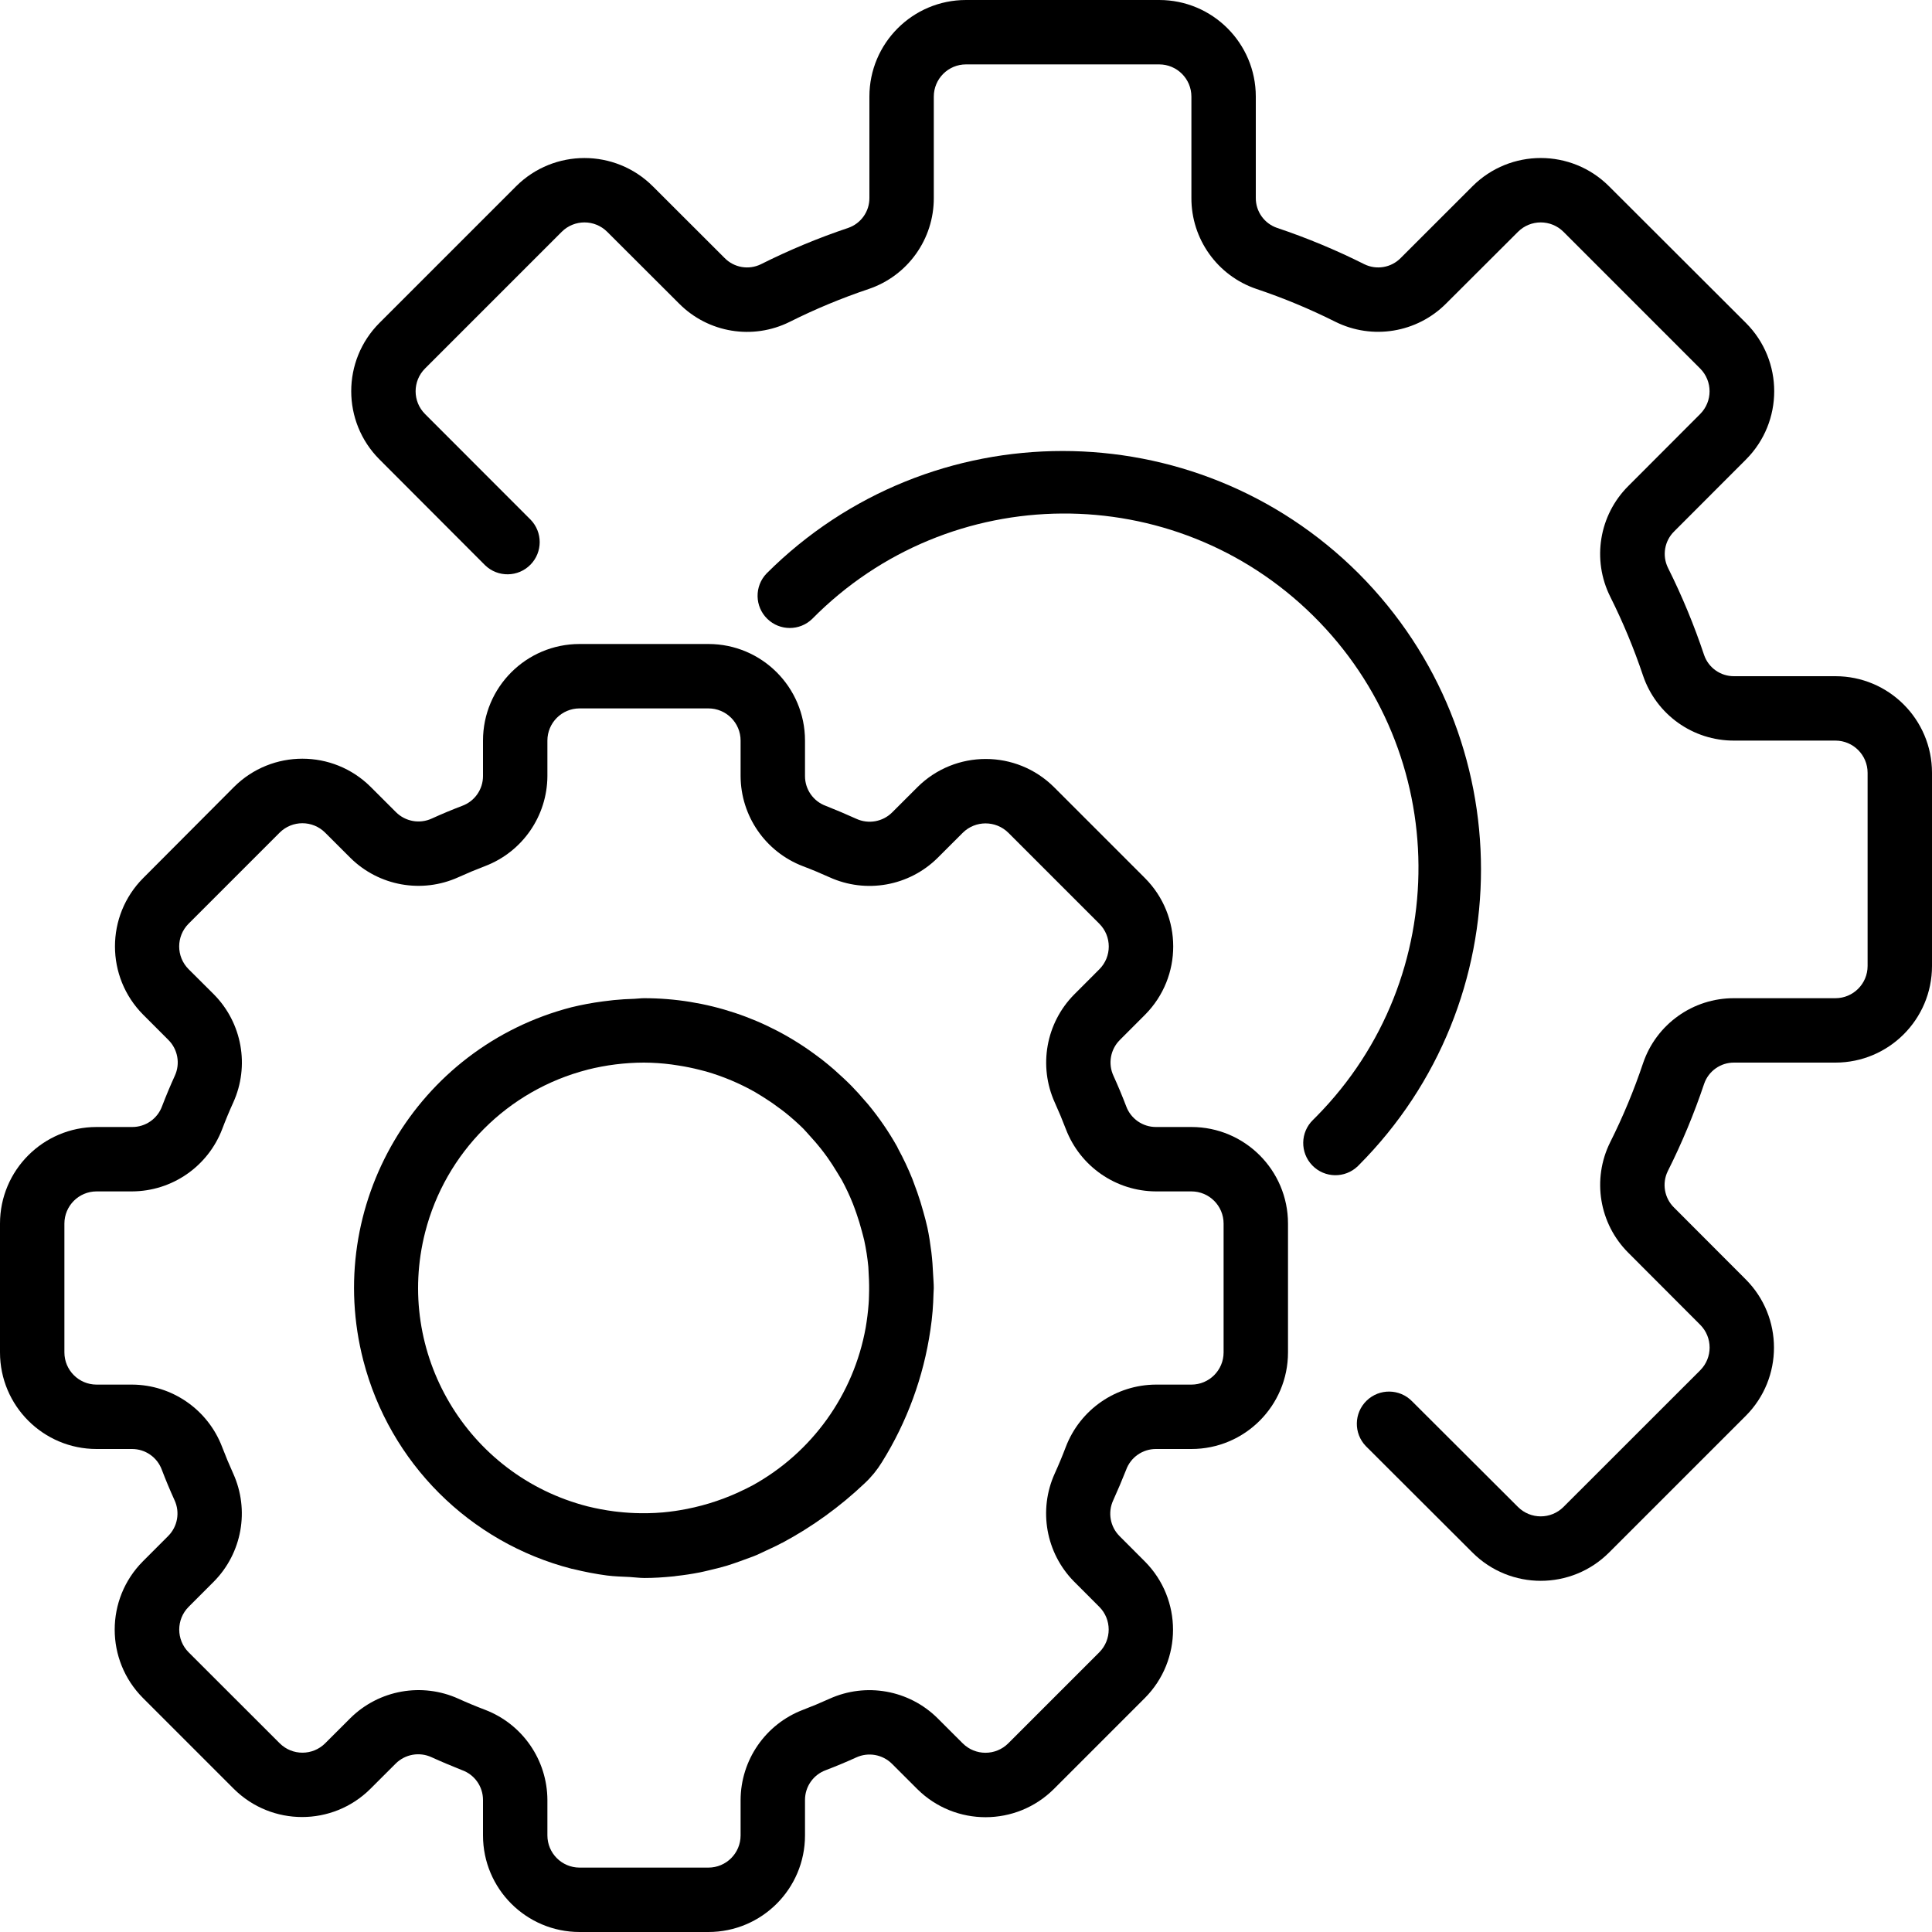
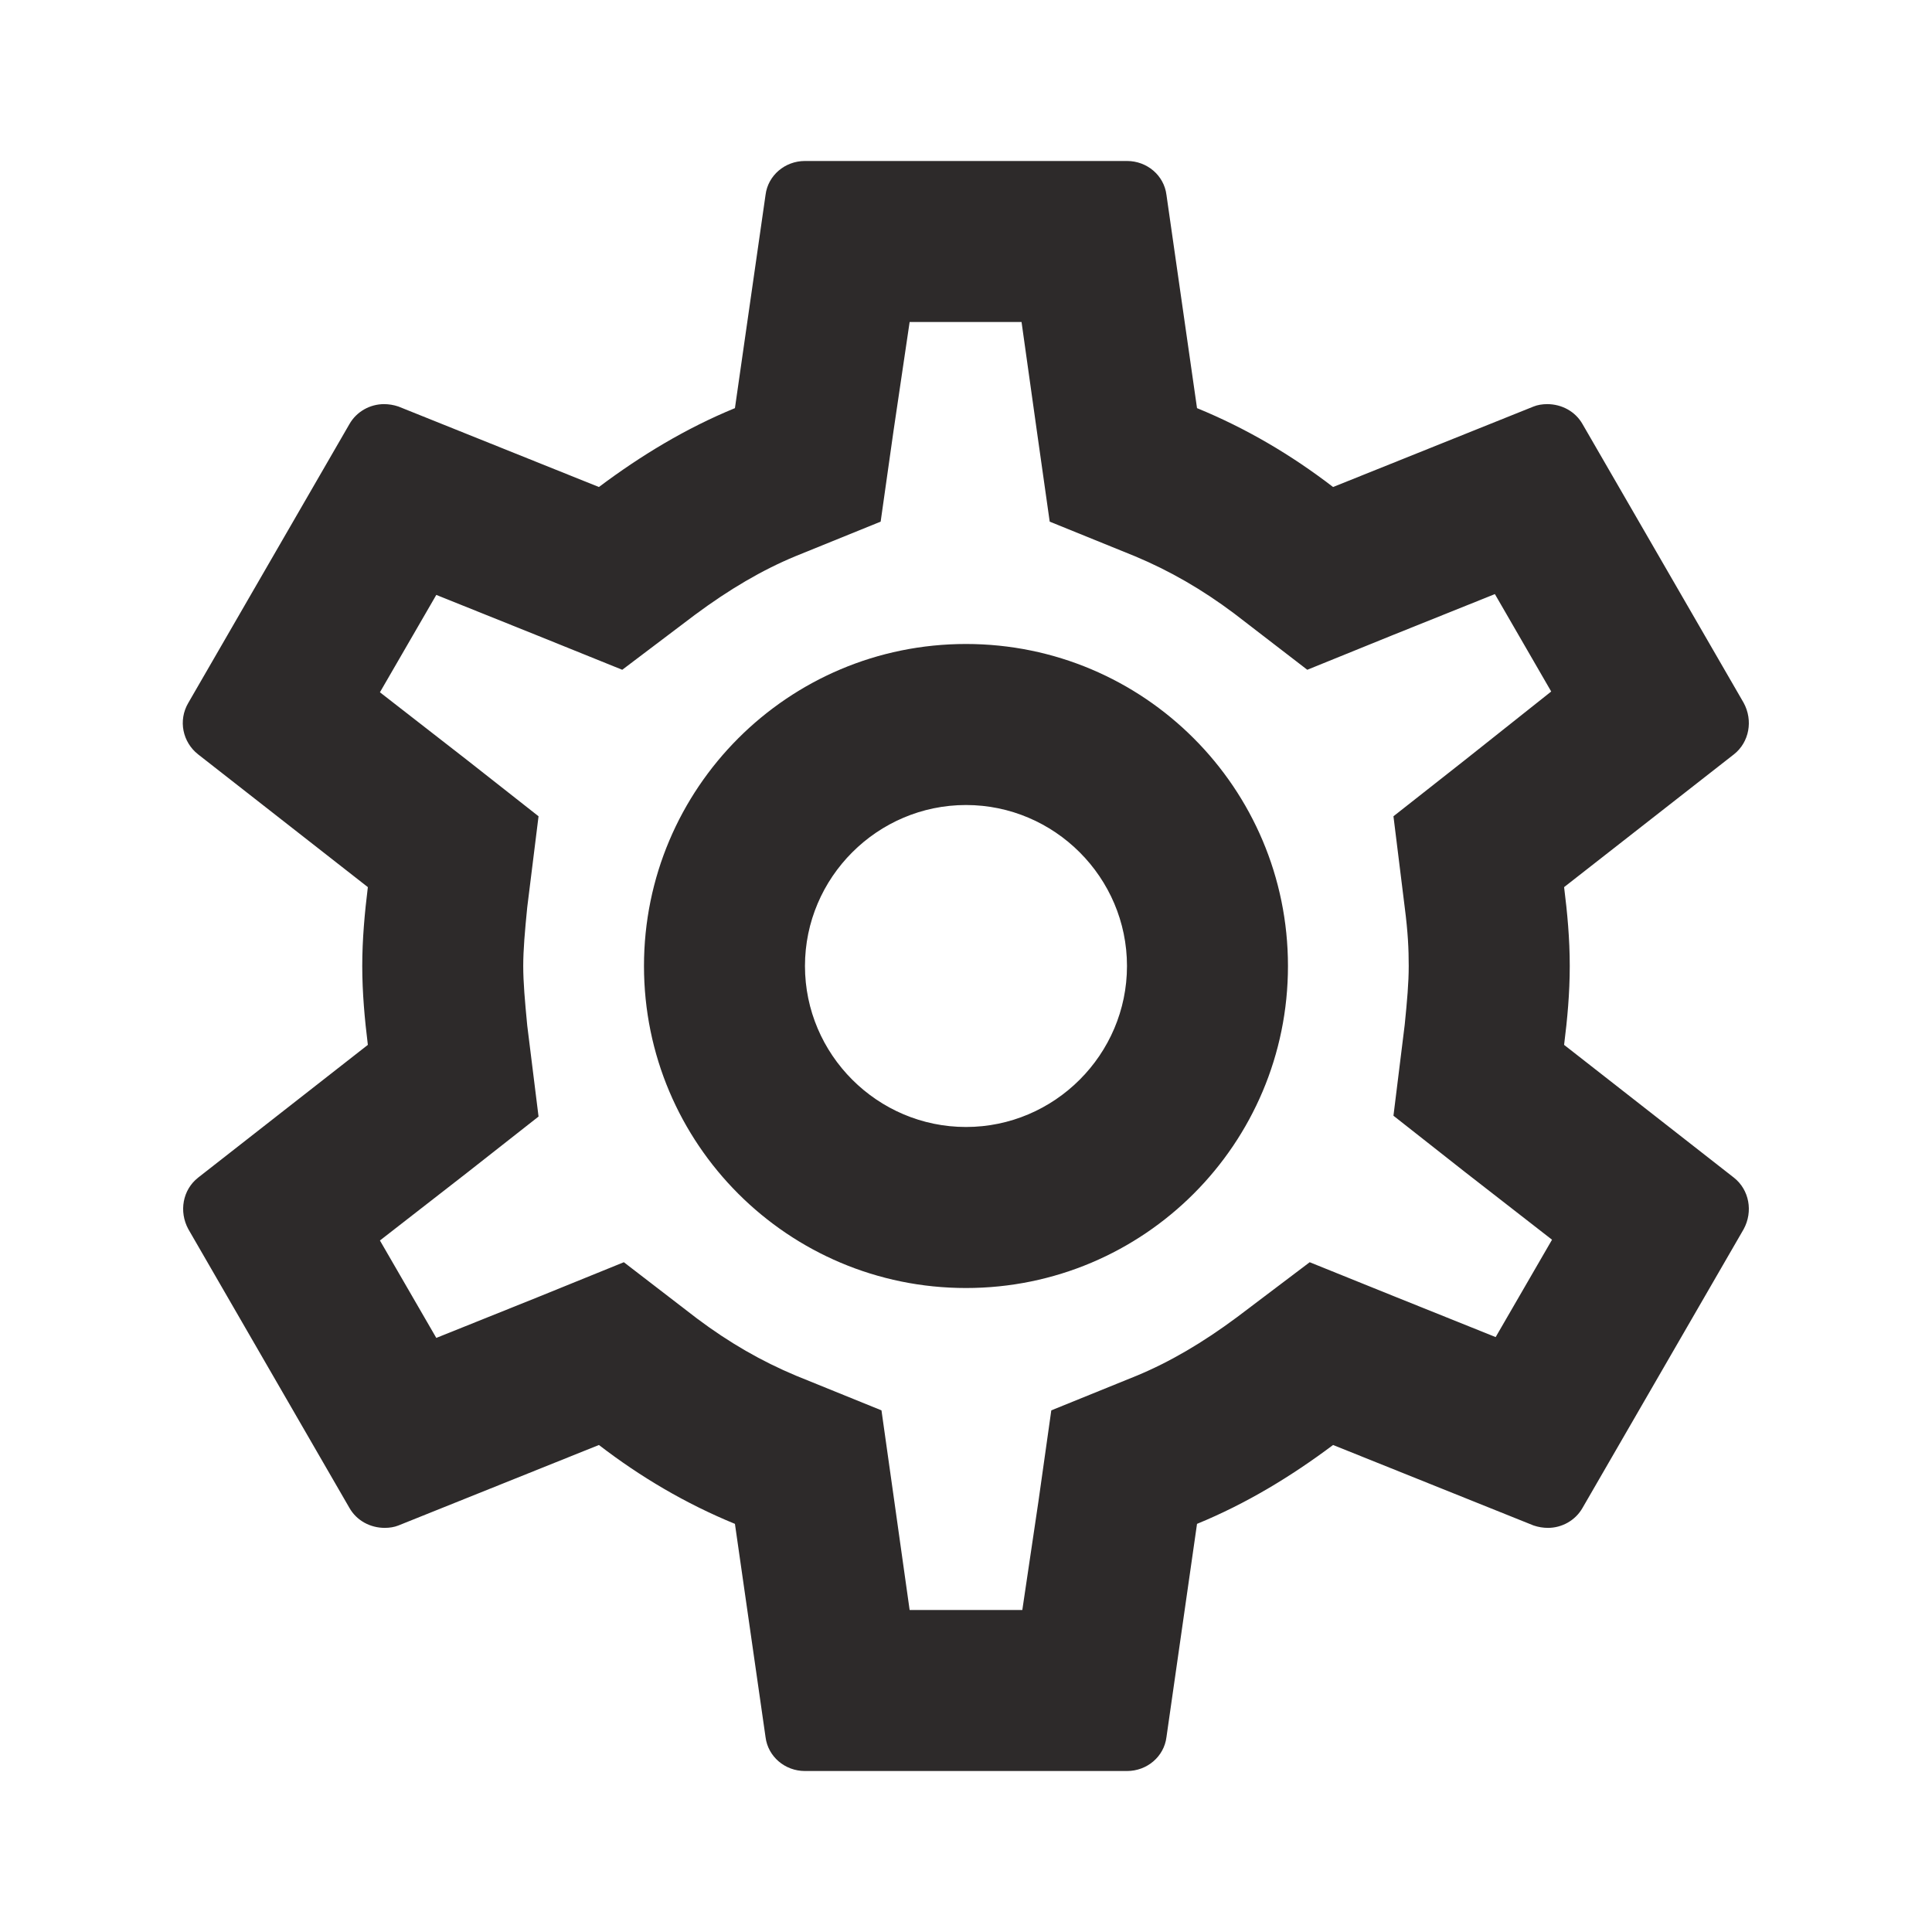
- <svg xmlns="http://www.w3.org/2000/svg" version="1.1" id="Capa_1" x="0px" y="0px" viewBox="0 0 480 480" style="enable-background:new 0 0 480 480;" xml:space="preserve">
-   <g>
-     <g>
-       <path d="M296,280h-8.8c-3.31,0.006-6.271-2.059-7.408-5.168c-0.976-2.56-2.024-5.064-3.152-7.544    c-1.402-3.016-0.762-6.587,1.6-8.928l6.272-6.28c9.311-9.393,9.294-24.541-0.04-33.912l-22.608-22.608    c-9.383-9.328-24.537-9.328-33.92,0l-6.272,6.264c-2.346,2.353-5.911,2.992-8.928,1.6c-2.48-1.128-4.984-2.176-7.552-3.2    c-3.125-1.129-5.204-4.101-5.192-7.424V184c0-13.255-10.745-24-24-24h-32c-13.255,0-24,10.745-24,24v8.8    c0.006,3.31-2.059,6.271-5.168,7.408c-2.56,0.976-5.064,2.024-7.544,3.152c-3.017,1.395-6.583,0.756-8.928-1.6l-6.28-6.272    c-9.382-9.322-24.53-9.322-33.912,0l-22.608,22.68c-9.328,9.383-9.328,24.537,0,33.92l6.264,6.272    c2.362,2.341,3.002,5.912,1.6,8.928c-1.128,2.48-2.176,4.984-3.16,7.552c-1.145,3.127-4.134,5.194-7.464,5.16H24    c-13.255,0-24,10.745-24,24v32c0,13.255,10.745,24,24,24h8.8c3.31-0.006,6.271,2.059,7.408,5.168    c0.976,2.56,2.024,5.064,3.152,7.544c1.402,3.016,0.762,6.587-1.6,8.928l-6.272,6.28c-9.322,9.382-9.322,24.53,0,33.912    l22.608,22.608c9.383,9.328,24.537,9.328,33.92,0l6.272-6.264c2.346-2.353,5.911-2.992,8.928-1.6    c2.48,1.128,4.984,2.176,7.552,3.2c3.141,1.116,5.238,4.091,5.232,7.424v8.8c0,13.255,10.745,24,24,24h32    c13.255,0,24-10.745,24-24v-8.8c-0.006-3.31,2.059-6.271,5.168-7.408c2.56-0.976,5.064-2.024,7.544-3.152    c3.017-1.395,6.583-0.756,8.928,1.6l6.28,6.272c9.395,9.307,24.539,9.289,33.912-0.04l22.608-22.608    c9.328-9.383,9.328-24.537,0-33.92l-6.264-6.272c-2.362-2.341-3.002-5.912-1.6-8.928c1.128-2.48,2.176-4.984,3.2-7.552    c1.129-3.125,4.101-5.204,7.424-5.192h8.8c13.255,0,24-10.745,24-24v-32C320,290.745,309.255,280,296,280z M304,336    c0,4.418-3.582,8-8,8h-8.8c-9.945,0.037-18.845,6.184-22.4,15.472c-0.848,2.24-1.765,4.445-2.752,6.616    c-4.113,9.08-2.205,19.756,4.8,26.848l6.256,6.264c3.126,3.122,3.129,8.188,0.006,11.314c-0.002,0.002-0.004,0.004-0.006,0.006    l-22.608,22.608c-3.124,3.123-8.188,3.123-11.312,0l-6.272-6.264c-7.089-7.011-17.769-8.92-26.848-4.8    c-2.168,0.984-4.376,1.904-6.6,2.752C190.183,428.37,184.04,437.262,184,447.2v8.8c0,4.418-3.582,8-8,8h-32c-4.418,0-8-3.582-8-8    v-8.8c-0.037-9.945-6.184-18.845-15.472-22.4c-2.24-0.848-4.445-1.765-6.616-2.752c-9.08-4.111-19.755-2.202-26.848,4.8    l-6.264,6.256c-3.122,3.126-8.188,3.129-11.314,0.006c-0.002-0.002-0.004-0.004-0.006-0.006L46.872,410.52    c-3.123-3.124-3.123-8.188,0-11.312l6.264-6.272c7.005-7.092,8.913-17.768,4.8-26.848c-0.984-2.168-1.904-4.376-2.752-6.6    C51.638,350.197,42.744,344.044,32.8,344H24c-4.418,0-8-3.582-8-8v-32c0-4.418,3.582-8,8-8h8.8    c9.945-0.037,18.845-6.184,22.4-15.472c0.848-2.24,1.765-4.445,2.752-6.616c4.113-9.08,2.204-19.756-4.8-26.848l-6.288-6.264    c-3.126-3.122-3.129-8.188-0.006-11.314c0.002-0.002,0.004-0.004,0.006-0.006l22.608-22.608c3.124-3.123,8.188-3.123,11.312,0    l6.272,6.264c7.089,7.011,17.769,8.92,26.848,4.8c2.168-0.984,4.376-1.904,6.6-2.752c9.294-3.543,15.451-12.438,15.496-22.384V184    c0-4.418,3.582-8,8-8h32c4.418,0,8,3.582,8,8v8.8c0.037,9.945,6.184,18.845,15.472,22.4c2.24,0.848,4.445,1.765,6.616,2.752    c9.079,4.12,19.759,2.211,26.848-4.8l6.264-6.256c3.136-3.102,8.184-3.102,11.32,0l22.608,22.608    c3.123,3.124,3.123,8.188,0,11.312l-6.264,6.272c-7.004,7.092-8.913,17.768-4.8,26.848c0.984,2.168,1.904,4.376,2.752,6.6    c3.554,9.281,12.446,15.424,22.384,15.464h8.8c4.418,0,8,3.582,8,8V336z" />
-     </g>
-   </g>
-   <g>
-     <g>
-       <path d="M231.84,316.8c-0.08-1.92-0.216-3.832-0.448-5.736c-0.256-2.048-0.56-4.08-0.984-6.072c-0.28-1.304-0.648-2.592-1-3.888    c-0.448-1.648-0.952-3.272-1.512-4.872c-0.392-1.112-0.8-2.216-1.216-3.312c-1.03-2.562-2.208-5.063-3.528-7.488    c-0.104-0.184-0.168-0.384-0.272-0.568c-2.081-3.704-4.491-7.215-7.2-10.488c-0.232-0.288-0.496-0.56-0.736-0.84    c-1.104-1.304-2.24-2.568-3.432-3.776c-0.624-0.648-1.28-1.256-1.936-1.88c-0.8-0.744-1.6-1.48-2.4-2.184    c-0.971-0.843-1.96-1.659-2.968-2.448l-1.312-0.976C190.517,253,175.466,247.992,160,248c-0.8,0-1.6,0.12-2.4,0.152    c-1.704,0.048-3.416,0.144-5.136,0.32c-0.904,0.096-1.816,0.2-2.72,0.328c-2.608,0.343-5.196,0.827-7.752,1.448    c-38.521,9.954-61.679,49.252-51.725,87.773c6.56,25.384,26.392,45.2,51.781,51.739c0.128,0,0.264,0.04,0.4,0.072    c2.763,0.689,5.562,1.224,8.384,1.6c1.864,0.232,3.728,0.28,5.6,0.368c1.248,0.064,2.4,0.248,3.704,0.248    c2.28,0,4.648-0.152,7.064-0.392c0.256,0,0.512-0.072,0.8-0.104c1.944-0.216,3.912-0.504,5.92-0.904    c0.8-0.152,1.544-0.352,2.312-0.528c1.408-0.328,2.808-0.672,4.248-1.096c1.12-0.336,2.208-0.728,3.304-1.112    c1.096-0.384,2.232-0.8,3.368-1.232c1.136-0.432,2.088-0.928,3.12-1.408c1.344-0.616,2.68-1.224,4-1.944h0.048    c7.466-3.997,14.362-8.977,20.504-14.808c1.659-1.548,3.102-3.314,4.288-5.248c6.244-10.01,10.346-21.205,12.048-32.88    c0.224-1.544,0.424-3.088,0.544-4.664c0.112-1.448,0.192-2.888,0.224-4.328c0-0.456,0.064-0.888,0.064-1.344    C232,318.928,231.888,317.888,231.84,316.8z M215.896,322.04c0,0.664-0.056,1.328-0.096,1.984    c-0.144,1.936-0.392,3.872-0.72,5.816c-2.99,16.633-13.317,31.033-28.112,39.2c-0.992,0.52-1.968,1.008-2.944,1.456l-0.664,0.32    c-4.648,2.11-9.554,3.595-14.592,4.416c-0.352,0.056-0.712,0.12-1.072,0.168c-1,0.144-1.984,0.264-2.96,0.352    c-1.288,0.112-2.584,0.176-3.904,0.2c-0.56,0-1.112,0-1.672,0c-1.893-0.022-3.783-0.139-5.664-0.352l-0.96-0.112    c-2.2-0.288-4.382-0.699-6.536-1.232c-29.962-7.669-48.034-38.175-40.366-68.137c5.067-19.798,20.517-35.264,40.31-40.351l0-0.008    c4.596-1.159,9.316-1.751,14.056-1.76c2.287,0.013,4.572,0.168,6.84,0.464c0.608,0.072,1.208,0.184,1.808,0.272    c1.728,0.272,3.44,0.616,5.128,1.048c0.552,0.144,1.104,0.272,1.648,0.424c4.254,1.228,8.349,2.952,12.2,5.136    c0.616,0.36,1.216,0.736,1.824,1.112c1.264,0.8,2.488,1.6,3.696,2.512c0.648,0.472,1.304,0.936,1.928,1.44    c1.57,1.254,3.073,2.589,4.504,4c0.568,0.576,1.088,1.208,1.64,1.808c0.92,1,1.816,2.024,2.672,3.104    c0.592,0.744,1.16,1.512,1.72,2.288c0.8,1.152,1.6,2.352,2.32,3.568c0.4,0.664,0.8,1.312,1.208,1.992    c1.032,1.899,1.951,3.857,2.752,5.864c0.32,0.8,0.592,1.6,0.88,2.4c0.52,1.472,0.968,2.96,1.36,4.464    c0.2,0.8,0.424,1.512,0.592,2.288c0.467,2.162,0.806,4.35,1.016,6.552c0.048,0.584,0.048,1.176,0.088,1.76    C215.936,318.336,215.968,320.184,215.896,322.04z" />
-     </g>
-   </g>
-   <g>
-     <g>
-       <path d="M456,168h-25.16c-3.355,0.034-6.356-2.079-7.456-5.248c-2.481-7.431-5.483-14.679-8.984-21.688    c-1.486-3.027-0.867-6.666,1.536-9.032l17.84-17.864c9.364-9.371,9.364-24.557,0-33.928L399.76,46.28    c-9.371-9.364-24.557-9.364-33.928,0L348,64.104c-2.363,2.402-5.997,3.024-9.024,1.544c-7.01-3.519-14.26-6.537-21.696-9.032    c-3.182-1.089-5.31-4.093-5.28-7.456V24c0-13.255-10.745-24-24-24h-48c-13.255,0-24,10.745-24,24v25.16    c0.034,3.355-2.078,6.356-5.248,7.456c-7.432,2.494-14.68,5.51-21.688,9.024c-3.027,1.491-6.668,0.872-9.032-1.536l-17.864-17.84    c-9.382-9.337-24.546-9.337-33.928,0L94.288,80.216c-9.369,9.372-9.369,24.564,0,33.936l26.232,26.28    c3.173,3.074,8.238,2.994,11.312-0.18c2.999-3.096,3.006-8.012,0.016-11.116L105.6,102.864c-3.123-3.124-3.123-8.188,0-11.312    L139.552,57.6c3.124-3.123,8.188-3.123,11.312,0l17.872,17.84c7.231,7.274,18.311,9.092,27.488,4.512    c6.337-3.173,12.889-5.897,19.608-8.152c9.698-3.283,16.21-12.401,16.168-22.64V24c0-4.418,3.582-8,8-8h48c4.418,0,8,3.582,8,8    v25.16c-0.041,10.237,6.471,19.352,16.168,22.632c6.722,2.256,13.277,4.982,19.616,8.16c9.179,4.556,20.244,2.736,27.48-4.52    L377.136,57.6c3.124-3.123,8.188-3.123,11.312,0L422.4,91.56c3.118,3.123,3.118,8.181,0,11.304l-17.84,17.872    c-7.267,7.235-9.084,18.31-4.512,27.488c3.173,6.337,5.897,12.889,8.152,19.608c3.281,9.7,12.4,16.212,22.64,16.168H456    c4.418,0,8,3.582,8,8v48c0,4.418-3.582,8-8,8h-25.16c-10.237-0.041-19.352,6.471-22.632,16.168    c-2.255,6.722-4.982,13.277-8.16,19.616c-4.564,9.178-2.743,20.247,4.52,27.48l17.84,17.872c3.123,3.124,3.123,8.188,0,11.312    L388.44,374.4c-3.123,3.118-8.181,3.118-11.304,0l-26.288-26.232c-3.074-3.174-8.139-3.254-11.312-0.18    c-3.174,3.074-3.254,8.139-0.18,11.312c0.064,0.066,0.13,0.132,0.196,0.196l26.28,26.232c9.371,9.364,24.557,9.364,33.928,0    l33.952-33.944c9.369-9.372,9.369-24.564,0-33.936L415.896,300c-2.4-2.364-3.021-5.997-1.544-9.024    c3.519-7.01,6.537-14.26,9.032-21.696c1.089-3.182,4.093-5.31,7.456-5.28H456c13.255,0,24-10.745,24-24v-48    C480,178.745,469.255,168,456,168z" />
-     </g>
-   </g>
-   <g>
-     <g>
-       <path d="M337.536,142.464c-40.638-40.553-106.434-40.553-147.072,0c-3.069,3.178-2.981,8.243,0.197,11.312    c3.1,2.994,8.015,2.994,11.115,0c34.135-34.596,89.852-34.969,124.448-0.834c34.596,34.135,34.969,89.852,0.834,124.448    c-0.276,0.28-0.554,0.558-0.834,0.834c-3.178,3.07-3.266,8.134-0.196,11.312c3.07,3.178,8.134,3.266,11.312,0.196    c0.066-0.064,0.132-0.13,0.196-0.196C378.089,248.898,378.089,183.102,337.536,142.464z" />
-     </g>
-   </g>
-   <g>
- </g>
-   <g>
- </g>
-   <g>
- </g>
-   <g>
- </g>
-   <g>
- </g>
-   <g>
- </g>
-   <g>
- </g>
-   <g>
- </g>
-   <g>
- </g>
-   <g>
- </g>
-   <g>
- </g>
-   <g>
- </g>
-   <g>
- </g>
-   <g>
- </g>
-   <g>
- </g>
+ <svg xmlns="http://www.w3.org/2000/svg" width="40" height="40" viewBox="0 0 40 40" fill="none">
+   <path d="M32.383 21.633C32.45 21.1 32.5 20.567 32.5 20C32.5 19.433 32.45 18.9 32.383 18.367L35.9 15.617C36.216 15.367 36.3 14.917 36.1 14.55L32.766 8.783C32.616 8.517 32.333 8.367 32.033 8.367C31.933 8.367 31.833 8.383 31.75 8.417L27.6 10.083C26.733 9.417 25.8 8.867 24.783 8.45L24.15 4.033C24.1 3.633 23.75 3.333 23.333 3.333H16.666C16.25 3.333 15.9 3.633 15.85 4.033L15.216 8.45C14.2 8.867 13.266 9.433 12.4 10.083L8.25 8.417C8.15 8.383 8.05 8.367 7.95 8.367C7.666 8.367 7.383 8.517 7.233 8.783L3.9 14.55C3.683 14.917 3.783 15.367 4.1 15.617L7.616 18.367C7.55 18.9 7.5 19.45 7.5 20C7.5 20.55 7.55 21.1 7.616 21.633L4.1 24.383C3.783 24.633 3.7 25.083 3.9 25.45L7.233 31.217C7.383 31.483 7.666 31.633 7.966 31.633C8.066 31.633 8.166 31.617 8.25 31.583L12.4 29.917C13.266 30.583 14.2 31.133 15.216 31.55L15.85 35.967C15.9 36.367 16.25 36.667 16.666 36.667H23.333C23.75 36.667 24.1 36.367 24.15 35.967L24.783 31.55C25.8 31.133 26.733 30.567 27.6 29.917L31.75 31.583C31.85 31.617 31.95 31.633 32.05 31.633C32.333 31.633 32.616 31.483 32.766 31.217L36.1 25.45C36.3 25.083 36.216 24.633 35.9 24.383L32.383 21.633V21.633ZM29.083 18.783C29.15 19.3 29.166 19.65 29.166 20C29.166 20.35 29.133 20.717 29.083 21.217L28.85 23.1L30.333 24.267L32.133 25.667L30.966 27.683L28.85 26.833L27.116 26.133L25.616 27.267C24.9 27.8 24.216 28.2 23.533 28.483L21.766 29.2L21.5 31.083L21.166 33.333H18.833L18.516 31.083L18.25 29.2L16.483 28.483C15.766 28.183 15.1 27.8 14.433 27.3L12.916 26.133L11.15 26.85L9.033 27.7L7.866 25.683L9.666 24.283L11.15 23.117L10.916 21.233C10.866 20.717 10.833 20.333 10.833 20C10.833 19.667 10.866 19.283 10.916 18.783L11.15 16.9L9.666 15.733L7.866 14.333L9.033 12.317L11.15 13.167L12.883 13.867L14.383 12.733C15.1 12.2 15.783 11.8 16.466 11.517L18.233 10.8L18.5 8.917L18.833 6.667H21.15L21.466 8.917L21.733 10.8L23.5 11.517C24.216 11.817 24.883 12.2 25.55 12.7L27.066 13.867L28.833 13.15L30.95 12.3L32.116 14.317L30.333 15.733L28.85 16.9L29.083 18.783ZM20 13.333C16.316 13.333 13.333 16.317 13.333 20C13.333 23.683 16.316 26.667 20 26.667C23.683 26.667 26.666 23.683 26.666 20C26.666 16.317 23.683 13.333 20 13.333ZM20 23.333C18.166 23.333 16.666 21.833 16.666 20C16.666 18.167 18.166 16.667 20 16.667C21.833 16.667 23.333 18.167 23.333 20C23.333 21.833 21.833 23.333 20 23.333Z" fill="#2D2A2A" />
</svg>
